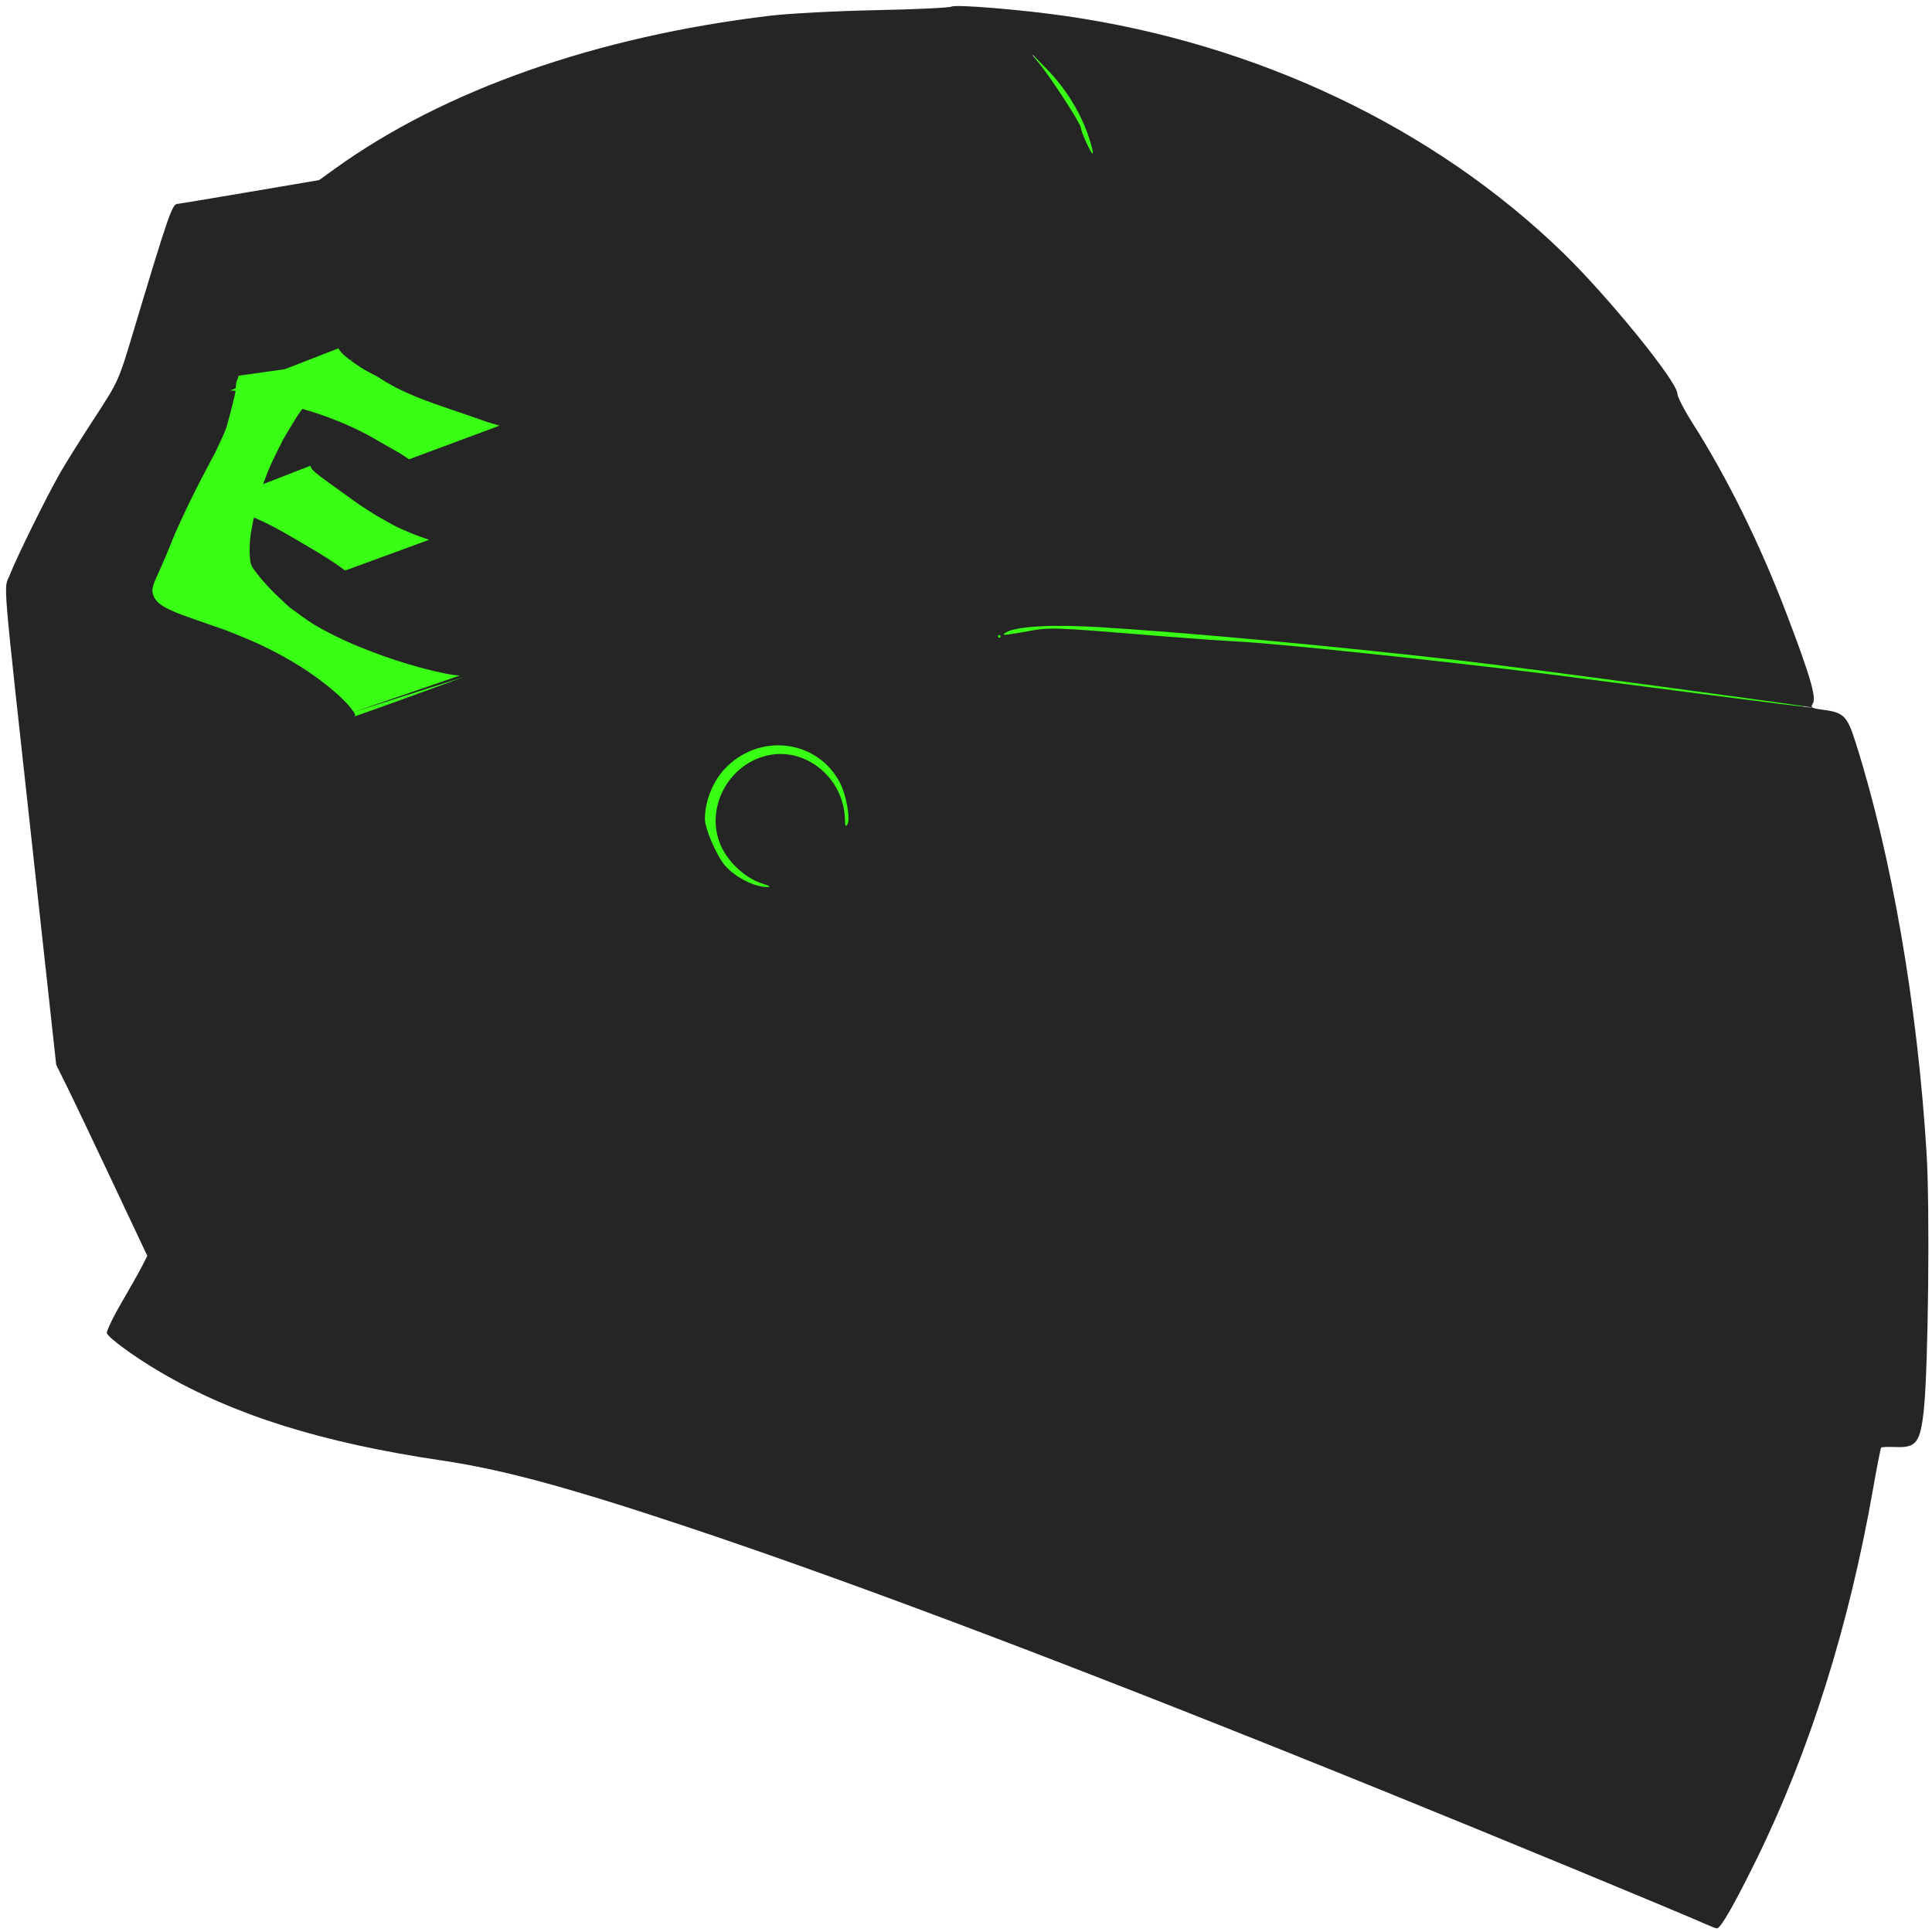
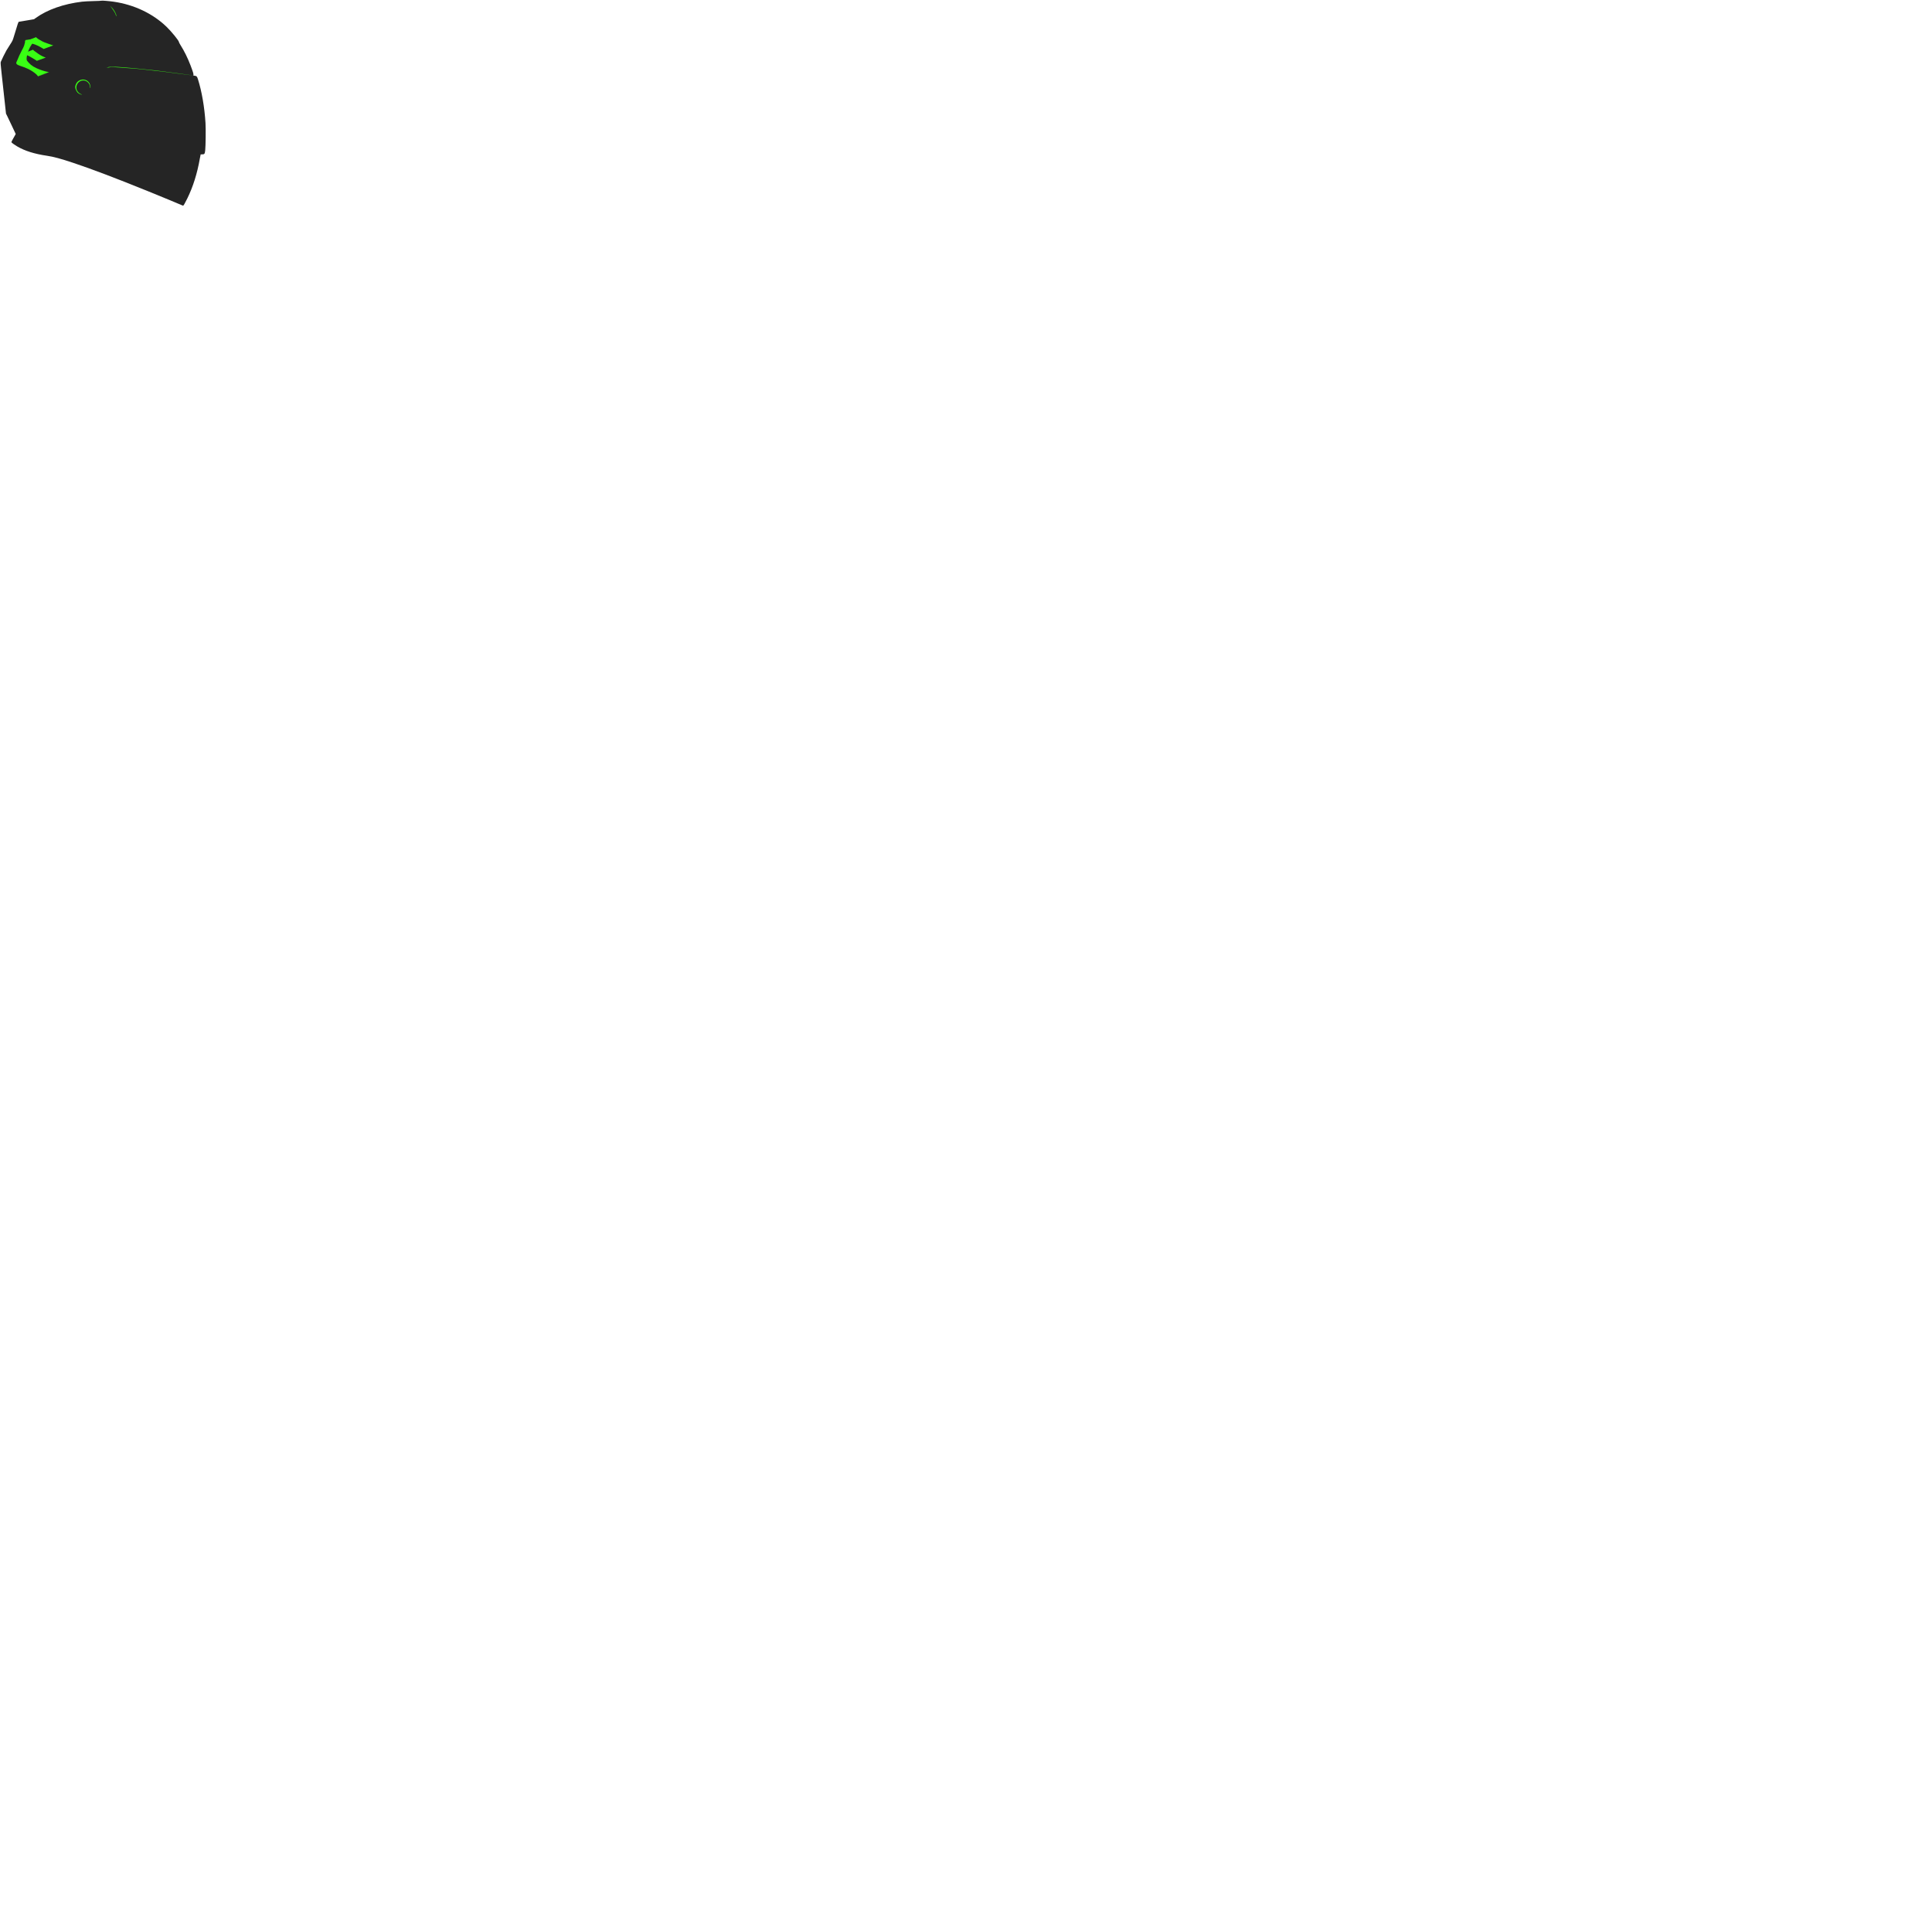
- <svg xmlns="http://www.w3.org/2000/svg" width="16.0px" height="16.0px" viewBox="0 0 16.0 16.0" version="1.1" id="SVGRoot">
+ <svg xmlns="http://www.w3.org/2000/svg" viewBox="0 0 150 150" version="1.1" id="SVGRoot">
  <defs id="defs832" />
  <g id="layer2" style="display:inline" />
  <g id="layer4" style="display:inline">
    <g id="g962" transform="matrix(0.02147605,0,0,0.02177145,7.221555,6.09441)">
      <g id="g1071" transform="translate(-410.0449,-428.1786)" style="display:inline">
        <path style="display:inline;fill:#39ff14;fill-opacity:1;stroke:#39ff14;stroke-width:0.807;stroke-opacity:1" d="m 717.345,765.058 c -8.646,-3.888 -61.902,-26.107 -98.175,-40.961 -91.3,-37.387 -162.986,-64.822 -215.506,-82.475 -36.532,-12.28 -56.69,-17.786 -75.29,-20.565 -37.11,-5.545 -64.147,-14.106 -86.739,-27.467 -7.756,-4.587 -15.878,-10.543 -16.448,-12.063 -0.213,-0.568 1.821,-4.856 4.521,-9.531 2.7,-4.674 5.584,-9.851 6.41,-11.504 l 1.502,-3.006 -10.799,-23.12 c -5.94,-12.716 -12.246,-26.059 -14.015,-29.651 l -3.216,-6.531 -7.089,-65.314 c -9.802,-90.313 -9.106,-81.901 -7.188,-86.878 2.093,-5.43 11.268,-24.205 15.396,-31.503 1.778,-3.143 6.562,-10.858 10.632,-17.145 7.236,-11.177 7.491,-11.737 11.526,-25.309 11.214,-37.715 12.409,-41.229 14.026,-41.229 0.238,0 10.148,-1.664 22.021,-3.698 l 21.588,-3.698 4.899,-3.558 c 33.596,-24.405 80.452,-41.031 133.803,-47.478 5.926,-0.716 20.653,-1.499 32.725,-1.739 12.072,-0.24 22.512,-0.737 23.199,-1.104 1.39,-0.742 21.899,0.973 35.466,2.966 58.953,8.661 112.976,34.608 152.578,73.282 13.955,13.629 35.391,40.245 35.391,43.945 0,0.967 2.108,5.098 4.684,9.18 10.505,16.646 20.596,37.239 28.64,58.448 7.365,19.419 9.512,26.697 8.407,28.506 -0.837,1.371 -0.549,1.555 3.218,2.06 6.33,0.849 7.34,1.902 10.016,10.451 11.069,35.353 18.907,81.213 21.735,127.165 1.044,16.968 0.532,66.371 -0.824,79.54 -1.066,10.347 -2.311,12.054 -8.6,11.794 -2.318,-0.096 -4.365,-0.02 -4.548,0.169 -0.183,0.189 -1.286,5.842 -2.452,12.561 -7.434,42.852 -19.559,81.734 -36.035,115.552 -6.72,13.794 -10.962,21.252 -12.054,21.195 -0.339,-0.018 -1.873,-0.597 -3.41,-1.288 z M 426.739,441.807 c -5.063,-1.595 -10.475,-6.69 -12.683,-11.939 -4.752,-11.299 2.261,-24.914 14.299,-27.756 11.999,-2.833 23.865,7.12 24.018,20.144 0.021,1.789 0.216,2.119 0.722,1.225 0.962,-1.7 -0.294,-8.972 -2.206,-12.766 -6.913,-13.724 -25.3,-15.867 -35.797,-4.172 -3.53,3.933 -5.841,9.967 -5.84,15.249 6.5e-4,3.004 3.574,11.404 6.133,14.416 3.101,3.65 9.048,6.731 13.022,6.746 1.329,0.005 0.772,-0.378 -1.669,-1.147 z M 750,387.17 c -1.578,-0.391 -86.879,-12.119 -109.279,-14.68 -40.267,-4.604 -81.235,-8.416 -110.205,-10.254 -14.075,-0.893 -25.398,-0.256 -28.517,1.604 -1.452,0.866 -1.164,1.01 2.925,0.324 1.03,-0.173 2.302,-0.398 3.848,-0.678 6.905,-1.249 6.962,-1.247 41.356,1.575 8.341,0.684 18.757,1.426 23.147,1.647 12.384,0.624 61.58,5.841 96.179,10.198 10.302,1.298 83.757,11.059 80.545,10.263 z M 500.243,365.108 c 0,-0.225 -0.18,-0.408 -0.399,-0.408 -0.219,0 -0.399,0.184 -0.399,0.408 0,0.225 0.18,0.408 0.399,0.408 0.22,0 0.399,-0.184 0.399,-0.408 z M 527.385,210 c -2.612,-7.765 -7.041,-14.98 -12.981,-21.148 -5.394,-5.6 -5.459,-5.641 -1.861,-1.145 3.728,4.658 12.444,18.303 12.444,19.481 0,1.211 3.238,8.333 3.614,7.949 0.21,-0.214 -0.337,-2.526 -1.215,-5.136 z" id="path2037-6-8" />
        <path style="display:inline;fill:#252525;fill-opacity:1;stroke:none;stroke-opacity:1" d="m 731.61,880.203 c -10.832,-4.762 -77.555,-31.978 -123,-50.171 -114.386,-45.793 -204.2,-79.397 -270,-101.021 -45.77,-15.041 -71.025,-21.785 -94.328,-25.189 -46.494,-6.792 -80.368,-17.278 -108.672,-33.644 -9.717,-5.619 -19.892,-12.914 -20.607,-14.775 -0.267,-0.695 2.282,-5.949 5.664,-11.674 3.382,-5.725 6.996,-12.066 8.031,-14.091 l 1.882,-3.681 -13.53,-28.319 c -7.442,-15.575 -15.343,-31.919 -17.559,-36.319 l -4.029,-8 -8.881,-80 c -12.28,-110.621 -11.408,-100.318 -9.006,-106.413 2.622,-6.651 14.118,-29.648 19.289,-38.587 2.227,-3.85 8.222,-13.3 13.321,-21 9.066,-13.69 9.385,-14.376 14.441,-31 14.049,-46.196 15.547,-50.5 17.573,-50.5 0.299,0 12.714,-2.038 27.59,-4.53 l 27.047,-4.53 6.137,-4.359 c 42.091,-29.893 100.795,-50.258 167.637,-58.154 7.425,-0.877 25.875,-1.836 41,-2.13 15.125,-0.295 28.204,-0.903 29.065,-1.353 1.741,-0.909 27.437,1.192 44.435,3.633 73.861,10.608 141.544,42.39 191.16,89.761 17.484,16.693 44.34,49.295 44.34,53.826 0,1.184 2.641,6.244 5.869,11.244 13.161,20.389 25.804,45.612 35.883,71.591 9.228,23.785 11.917,32.7 10.533,34.916 -1.049,1.679 -0.688,1.904 4.032,2.524 7.931,1.04 9.196,2.33 12.549,12.8 13.867,43.302 23.688,99.474 27.231,155.76 1.308,20.783 0.667,81.295 -1.033,97.426 -1.335,12.674 -2.895,14.765 -10.774,14.446 -2.905,-0.118 -5.469,-0.024 -5.698,0.207 -0.229,0.232 -1.611,7.155 -3.072,15.386 -9.313,52.488 -24.505,100.113 -45.146,141.535 -8.42,16.896 -13.733,26.03 -15.102,25.961 -0.425,-0.021 -2.347,-0.732 -4.272,-1.578 z M 367.519,484.267 c -6.344,-1.954 -13.124,-8.194 -15.89,-14.623 -5.954,-13.84 2.833,-30.516 17.914,-33.997 15.033,-3.47 29.9,8.721 30.091,24.674 0.026,2.192 0.27,2.596 0.904,1.5 1.205,-2.082 -0.369,-10.989 -2.763,-15.637 -8.661,-16.81 -31.698,-19.435 -44.849,-5.11 -4.423,4.818 -7.318,12.208 -7.316,18.678 8.1e-4,3.679 4.478,13.969 7.684,17.657 3.885,4.471 11.336,8.244 16.315,8.263 1.665,0.006 0.967,-0.463 -2.091,-1.405 z m 405.003,-66.923 c -1.977,-0.479 -108.848,-14.844 -136.912,-17.98 -50.45,-5.639 -101.776,-10.308 -138.072,-12.56 -17.634,-1.094 -31.821,-0.314 -35.728,1.965 -1.819,1.061 -1.458,1.237 3.665,0.397 1.291,-0.212 2.884,-0.488 4.821,-0.83 8.651,-1.53 8.723,-1.528 51.814,1.93 10.45,0.838 23.5,1.746 29,2.017 15.515,0.764 77.152,7.154 120.5,12.491 12.907,1.589 104.936,13.546 100.912,12.571 z M 459.61,390.32 c 0,-0.275 -0.225,-0.5 -0.5,-0.5 -0.275,0 -0.5,0.225 -0.5,0.5 0,0.275 0.225,0.5 0.5,0.5 0.275,0 0.5,-0.225 0.5,-0.5 z m 34.005,-189.986 c -3.272,-9.511 -8.821,-18.349 -16.264,-25.904 -6.757,-6.859 -6.84,-6.909 -2.332,-1.403 4.671,5.705 15.591,22.418 15.591,23.862 0,1.484 4.057,10.207 4.528,9.736 0.263,-0.263 -0.423,-3.094 -1.523,-6.291 z" id="path2037-63" />
      </g>
      <g id="g3290" transform="matrix(2.897777,0.7764571,-0.7764571,2.897777,66.82992,291.7394)">
        <path style="fill:#39ff14;fill-opacity:1;stroke-opacity:0.502" id="path3184" d="m -137.156,-111.207 c 0.04,0.319 -0.076,0.636 -0.05,0.953 0.035,0.427 0.171,0.842 0.205,1.27 0.06,0.753 0.066,4.202 0.026,4.632 -0.103,1.089 -0.36,2.157 -0.54,3.236 -0.258,1.109 -0.525,2.217 -0.775,3.328 -0.499,2.22 -0.871,3.971 -1.261,6.199 -0.522,2.976 -0.334,2.203 -0.737,5.034 -0.094,0.659 -0.204,1.315 -0.305,1.973 -0.103,0.647 -0.473,2.099 -0.116,2.813 0.57,1.138 1.865,1.37 2.967,1.559 1.002,0.171 2.021,0.215 3.034,0.296 1.428,0.115 2.858,0.196 4.287,0.294 1.547,0.201 3.103,0.341 4.641,0.604 4.047,0.693 8.086,1.864 11.758,3.728 0.395,0.2 0.769,0.44 1.154,0.66 0.367,0.257 0.781,0.518 1.113,0.832 0.072,0.068 0.145,0.141 0.191,0.229 0.031,0.06 -0.025,0.238 0.031,0.2 4.1,-2.754 8.132,-5.61 12.197,-8.415 0,0 -12.58,8.001 -12.58,8.001 v 0 c 4.129,-2.76 8.257,-5.52 12.386,-8.281 -0.099,0.065 -0.184,0.157 -0.296,0.196 -0.199,0.069 -0.412,0.092 -0.621,0.123 -0.989,0.145 -1.445,0.139 -2.52,0.198 -0.715,0.013 -1.43,0.044 -2.145,0.04 -2.064,-0.012 -4.327,-0.11 -6.366,-0.319 -1.352,-0.138 -2.704,-0.291 -4.043,-0.525 -1.391,-0.243 -2.78,-0.52 -4.139,-0.906 -1.232,-0.35 -2.41,-0.866 -3.616,-1.299 -2.133,-1.144 -2.478,-1.253 -4.28,-2.447 -0.327,-0.217 -0.64,-0.455 -0.954,-0.69 -0.494,-0.371 -0.795,-0.573 -1.082,-1.157 -0.18,-0.366 -0.273,-0.769 -0.409,-1.153 -0.12,-0.527 -0.278,-1.047 -0.361,-1.582 -0.197,-1.275 -0.273,-3.167 -0.27,-4.425 0.002,-0.895 0.01,-1.791 0.082,-2.683 0.211,-2.618 0.508,-3.662 1.038,-6.274 1.211,-4.032 0.748,-2.988 2.515,-6.855 0.794,-1.738 1.565,-3.446 2.993,-4.762 0.159,-0.147 0.344,-0.263 0.516,-0.394 0,0 -13.669,5.769 -13.669,5.769 z" />
        <path style="fill:#39ff14;fill-opacity:1;stroke-opacity:0.502" id="path3186" d="m -137.303,-93.836 c 1.797,-0.552 3.67,-0.772 5.55,-0.646 0.841,0.056 1.676,0.195 2.507,0.342 1.976,0.35 3.368,0.759 5.307,1.269 1.775,0.485 2.997,0.791 4.719,1.362 0.569,0.188 1.127,0.409 1.69,0.614 0,0 9.411,-6.553 9.411,-6.553 v 0 c -0.753,-0.063 -1.509,-0.098 -2.259,-0.189 -2.434,-0.298 -2.689,-0.438 -5.096,-1.029 -0.838,-0.262 -1.682,-0.503 -2.513,-0.785 -0.24,-0.082 -4.012,-1.488 -4.386,-1.63 -0.525,-0.199 -1.992,-0.71 -2.589,-1.109 -0.138,-0.092 -0.216,-0.251 -0.325,-0.376 0,0 -12.017,8.731 -12.017,8.731 z" />
        <path style="fill:#39ff14;fill-opacity:1;stroke-opacity:0.502" id="path3188" d="m -137.771,-109.078 c 0.125,-0.038 0.248,-0.086 0.376,-0.114 1.249,-0.265 2.561,-0.277 3.83,-0.284 2.548,-0.013 2.033,0.001 4.604,0.208 2.953,-0.026 5.899,0.24 8.797,0.805 1.447,0.282 2.616,0.627 4.028,0.993 0.547,0.142 1.095,0.277 1.643,0.416 0.417,0.135 0.835,0.271 1.252,0.406 0,0 10.114,-7.115 10.114,-7.115 v 0 c -0.584,-0.018 -1.168,-0.036 -1.752,-0.054 -3.236,-0.234 -0.861,-0.069 -4.374,-0.293 -3.562,-0.227 -7.166,-0.434 -10.576,-1.59 -2.007,-0.455 -1.75,-0.328 -3.544,-0.969 -0.812,-0.29 -1.645,-0.615 -2.294,-1.202 0,0 -12.102,8.793 -12.102,8.793 z" />
      </g>
    </g>
  </g>
</svg>
